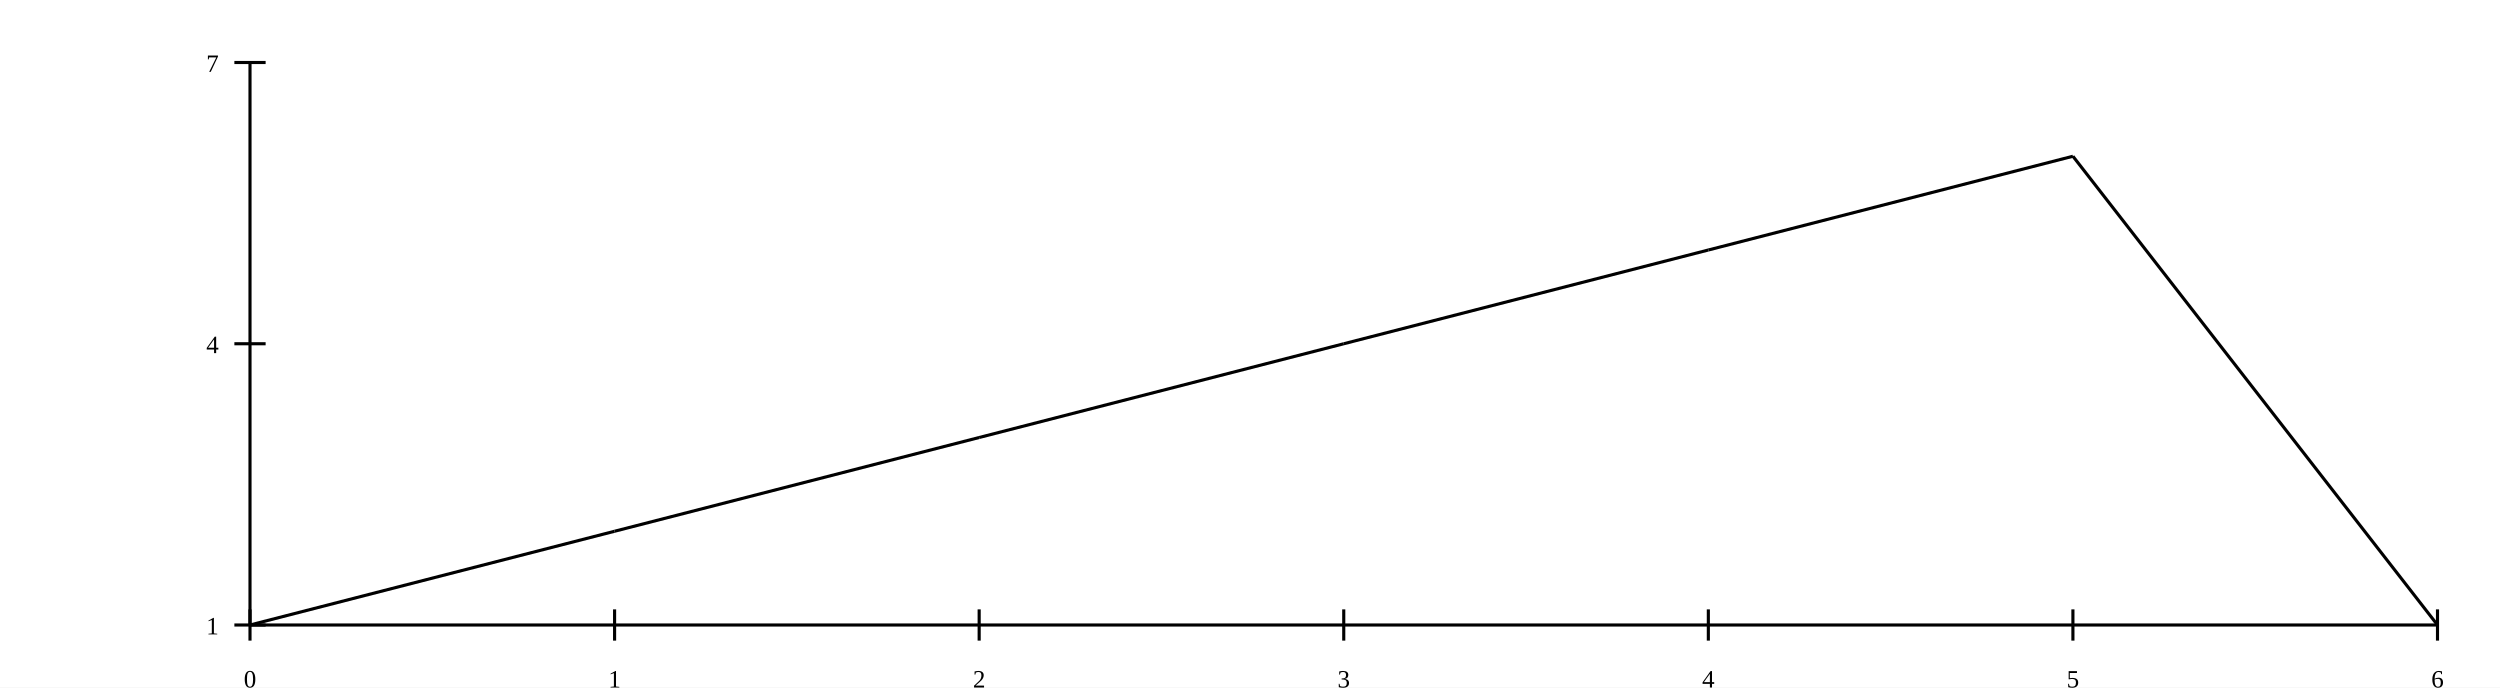
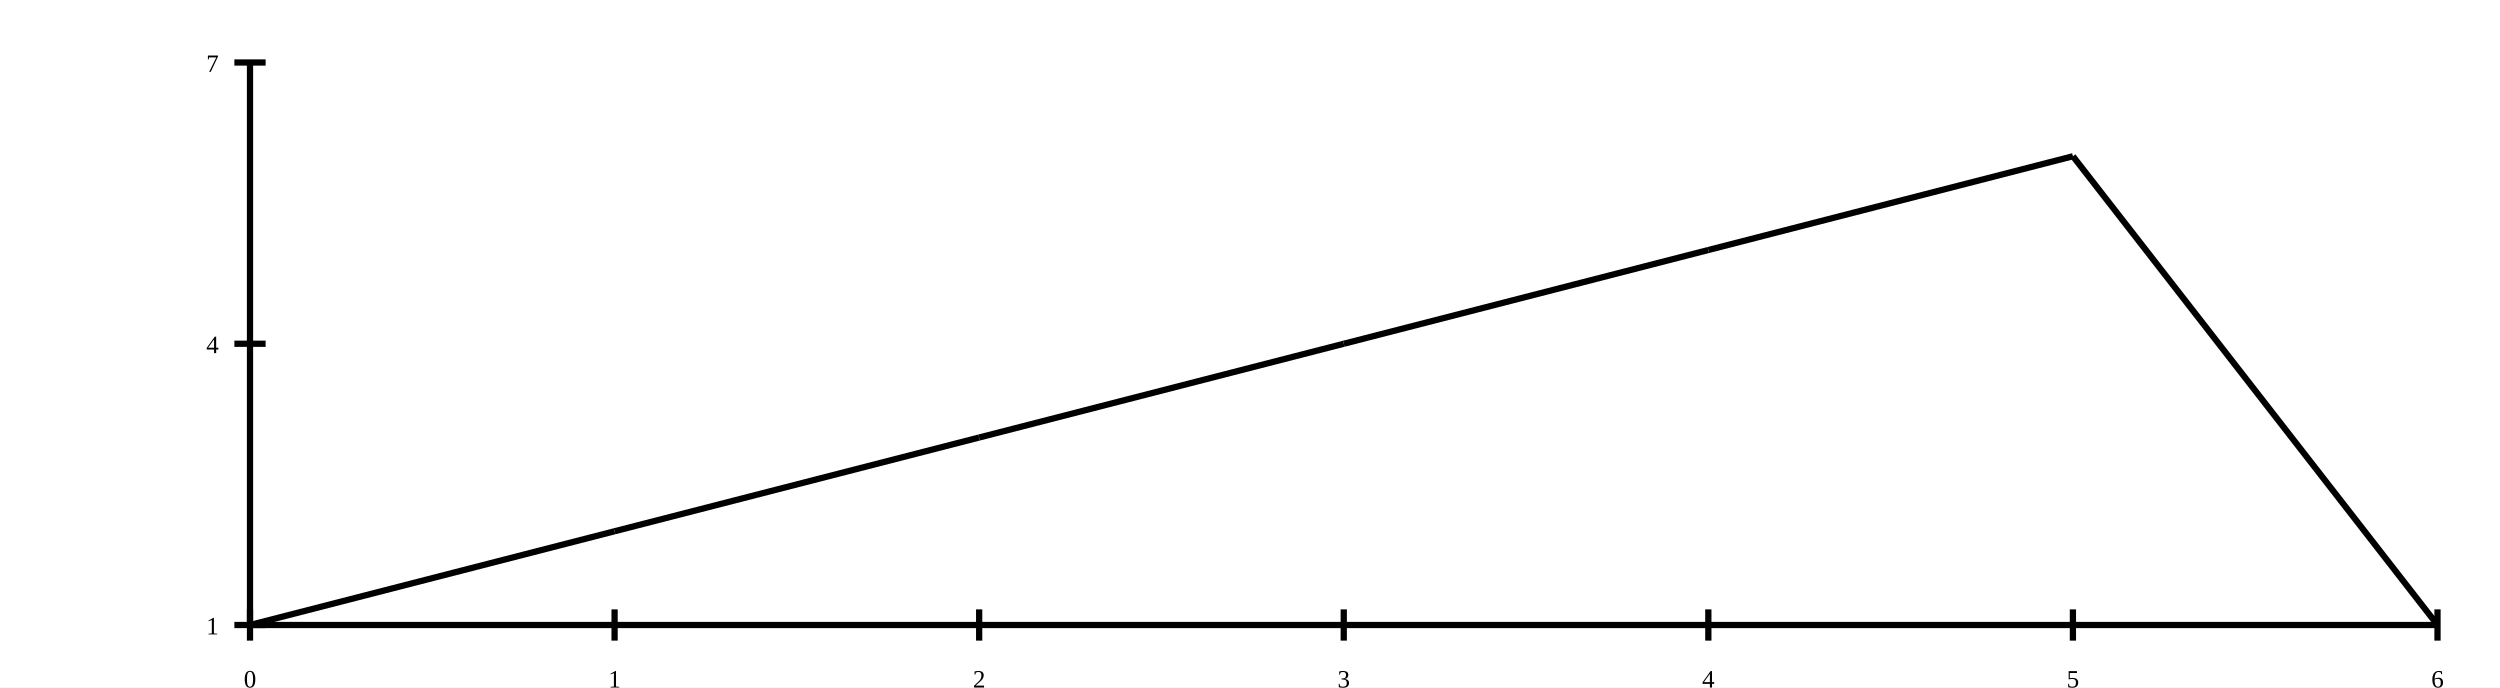
<svg xmlns="http://www.w3.org/2000/svg" width="800" height="220" viewBox="0 0 800 220">
  <defs />
  <rect x="0" y="0" width="800" height="220" fill="white" />
-   <path d="M80.0,200.0 L196.667,170.0" stroke="black" />
-   <path d="M196.667,170.0 L313.333,140.0" stroke="black" />
-   <path d="M313.333,140.0 L430,110.0" stroke="black" />
-   <path d="M430.0,110.0 L546.667,80.0" stroke="black" />
-   <path d="M546.667,80.0 L663.333,50.0" stroke="black" />
-   <path d="M663.333,50.0 L780.0,200.0" stroke="black" />
-   <path d="M80,200 L80,20.0" stroke="black" />
-   <path d="M80,200 L780,200" stroke="black" />
-   <path d="M75,20.0 L85,20.0" stroke="black" />
+   <style>
+                                 .main_line { stroke: black; stroke-width: 2; transition: stroke 0.2s, stroke-width 0.2s; }
+                                 .main_line:hover, .main_line:hover ~ .main_line { stroke: red; stroke-width: 4; }
+                                 .hover-zone { stroke: transparent; stroke-width: 10; fill: none; pointer-events: stroke; }
+                             </style>
+   <path class="hover-zone" d="M80.0,200.0 L196.667,170.0" />
+   <path class="main_line" d="M80.0,200.0 L196.667,170.0" />
+   <path class="hover-zone" d="M196.667,170.0 L313.333,140.0" />
+   <path class="main_line" d="M196.667,170.0 L313.333,140.0" />
+   <path class="hover-zone" d="M313.333,140.0 L430,110.0" />
+   <path class="main_line" d="M313.333,140.0 L430,110.0" />
+   <path class="hover-zone" d="M430.0,110.0 L546.667,80.0" />
+   <path class="main_line" d="M430.0,110.0 L546.667,80.0" />
+   <path class="hover-zone" d="M546.667,80.0 L663.333,50.0" />
+   <path class="main_line" d="M546.667,80.0 L663.333,50.0" />
+   <path class="hover-zone" d="M663.333,50.0 L780.0,200.0" />
+   <path class="main_line" d="M663.333,50.0 L780.0,200.0" />
+   <style>
+                                 .x_axis { stroke: black; stroke-width: 2; transition: stroke 0.2s, stroke-width 0.2s; }
+                                 .x_axis:hover, .x_axis:hover ~ .x_axis { stroke: black; stroke-width: 4; }
+                                 .hover-zone { stroke: transparent; stroke-width: 10; fill: none; pointer-events: stroke; }
+                             </style>
+   <path class="hover-zone" d="M80,200 L80,20.0" />
+   <path class="x_axis" d="M80,200 L80,20.0" />
+   <style>
+                                 .y-axis { stroke: black; stroke-width: 2; transition: stroke 0.2s, stroke-width 0.2s; }
+                                 .y-axis:hover, .y-axis:hover ~ .y-axis { stroke: red; stroke-width: 4; }
+                                 .hover-zone { stroke: transparent; stroke-width: 10; fill: none; pointer-events: stroke; }
+                             </style>
+   <path class="hover-zone" d="M80,200 L780,200" />
+   <path class="y-axis" d="M80,200 L780,200" />
+   <style>
+                                 .tick_marker { stroke: black; stroke-width: 2; transition: stroke 0.2s, stroke-width 0.2s; }
+                                 .tick_marker:hover, .tick_marker:hover ~ .tick_marker { stroke: red; stroke-width: 4; }
+                                 .hover-zone { stroke: transparent; stroke-width: 10; fill: none; pointer-events: stroke; }
+                             </style>
+   <path class="hover-zone" d="M75,20.0 L85,20.0" />
+   <path class="tick_marker" d="M75,20.0 L85,20.0" />
  <text x="70" y="23.0" font-size="8" text-anchor="end">7</text>
-   <path d="M75,110.0 L85,110.0" stroke="black" />
+   <path class="hover-zone" d="M75,110.0 L85,110.0" />
+   <path class="tick_marker" d="M75,110.0 L85,110.0" />
  <text x="70" y="113.0" font-size="8" text-anchor="end">4</text>
-   <path d="M75,200.0 L85,200.0" stroke="black" />
+   <path class="hover-zone" d="M75,200.0 L85,200.0" />
+   <path class="tick_marker" d="M75,200.0 L85,200.0" />
  <text x="70" y="203.0" font-size="8" text-anchor="end">1</text>
-   <path d="M80.0,195 L80.0,205" stroke="black" />
+   <path class="hover-zone" d="M80.0,195 L80.0,205" />
+   <path class="tick_marker" d="M80.0,195 L80.0,205" />
  <text x="80.0" y="220" font-size="8" text-anchor="middle">0</text>
-   <path d="M196.667,195 L196.667,205" stroke="black" />
+   <path class="hover-zone" d="M196.667,195 L196.667,205" />
+   <path class="tick_marker" d="M196.667,195 L196.667,205" />
  <text x="196.667" y="220" font-size="8" text-anchor="middle">1</text>
-   <path d="M313.333,195 L313.333,205" stroke="black" />
+   <path class="hover-zone" d="M313.333,195 L313.333,205" />
+   <path class="tick_marker" d="M313.333,195 L313.333,205" />
  <text x="313.333" y="220" font-size="8" text-anchor="middle">2</text>
-   <path d="M430.0,195 L430.0,205" stroke="black" />
+   <path class="hover-zone" d="M430.0,195 L430.0,205" />
+   <path class="tick_marker" d="M430.0,195 L430.0,205" />
  <text x="430.0" y="220" font-size="8" text-anchor="middle">3</text>
-   <path d="M546.667,195 L546.667,205" stroke="black" />
+   <path class="hover-zone" d="M546.667,195 L546.667,205" />
+   <path class="tick_marker" d="M546.667,195 L546.667,205" />
  <text x="546.667" y="220" font-size="8" text-anchor="middle">4</text>
-   <path d="M663.333,195 L663.333,205" stroke="black" />
+   <path class="hover-zone" d="M663.333,195 L663.333,205" />
+   <path class="tick_marker" d="M663.333,195 L663.333,205" />
  <text x="663.333" y="220" font-size="8" text-anchor="middle">5</text>
-   <path d="M780.0,195 L780.0,205" stroke="black" />
+   <path class="hover-zone" d="M780.0,195 L780.0,205" />
+   <path class="tick_marker" d="M780.0,195 L780.0,205" />
  <text x="780.0" y="220" font-size="8" text-anchor="middle">6</text>
</svg>
